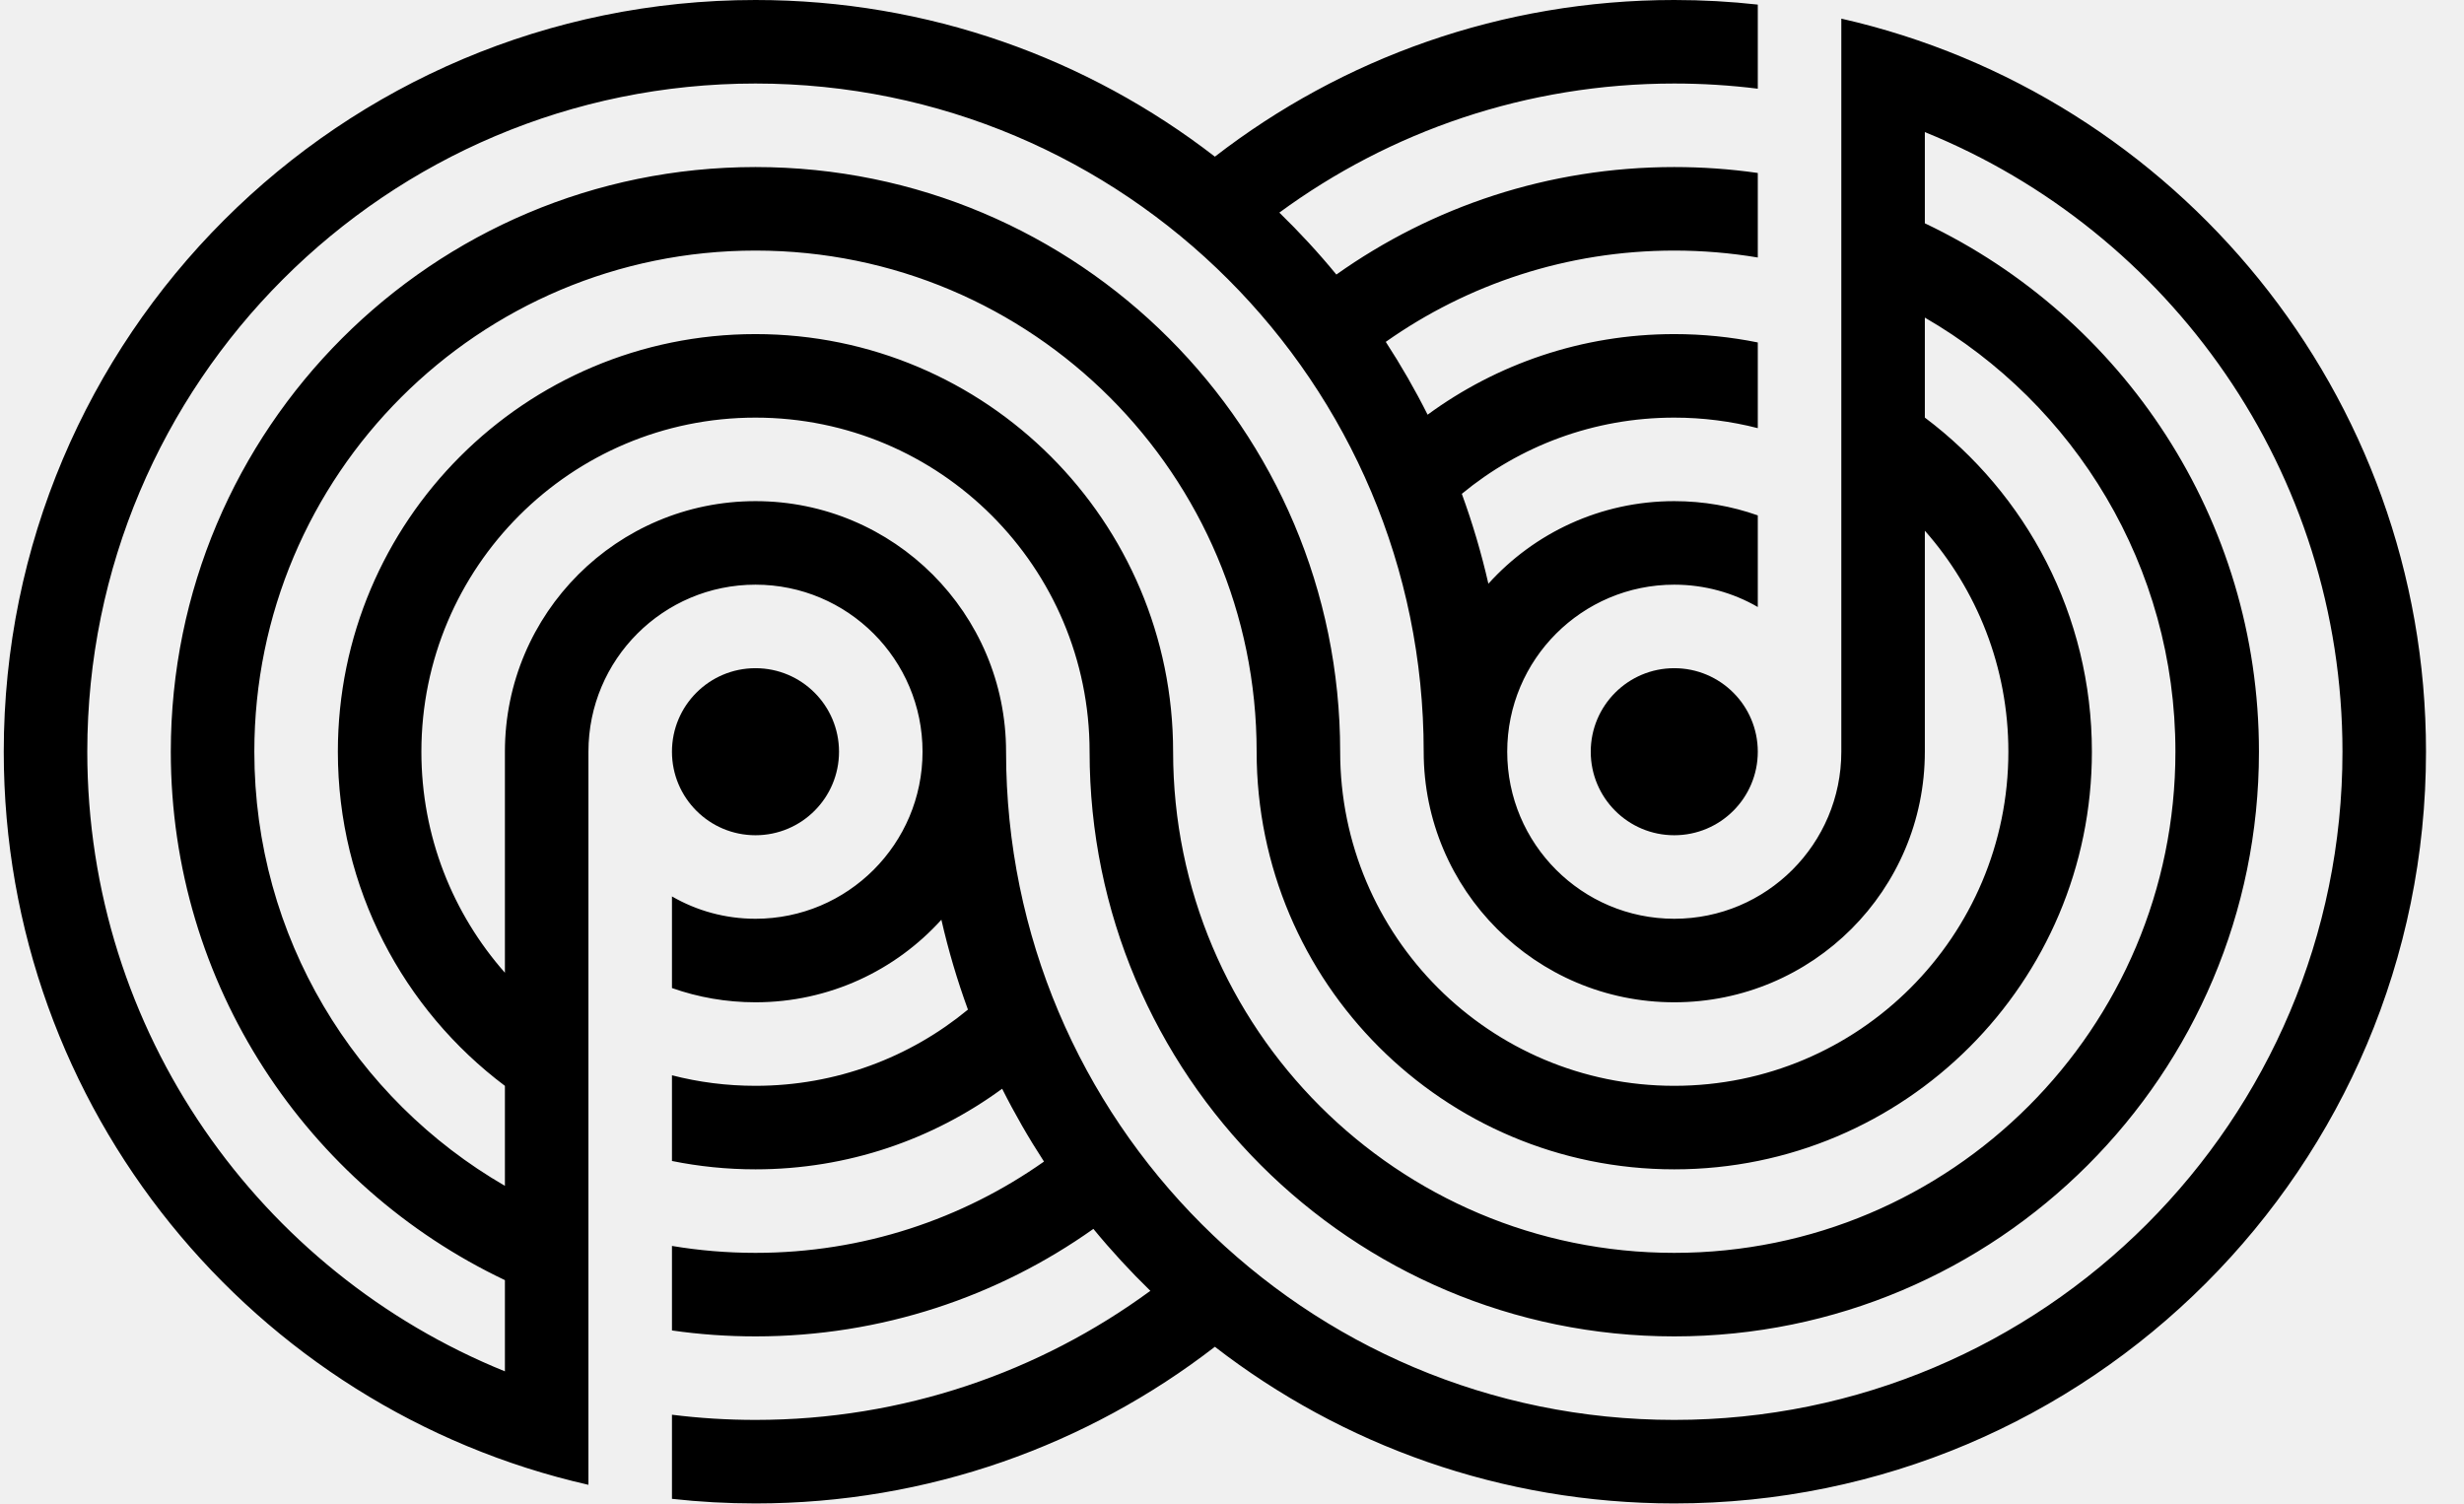
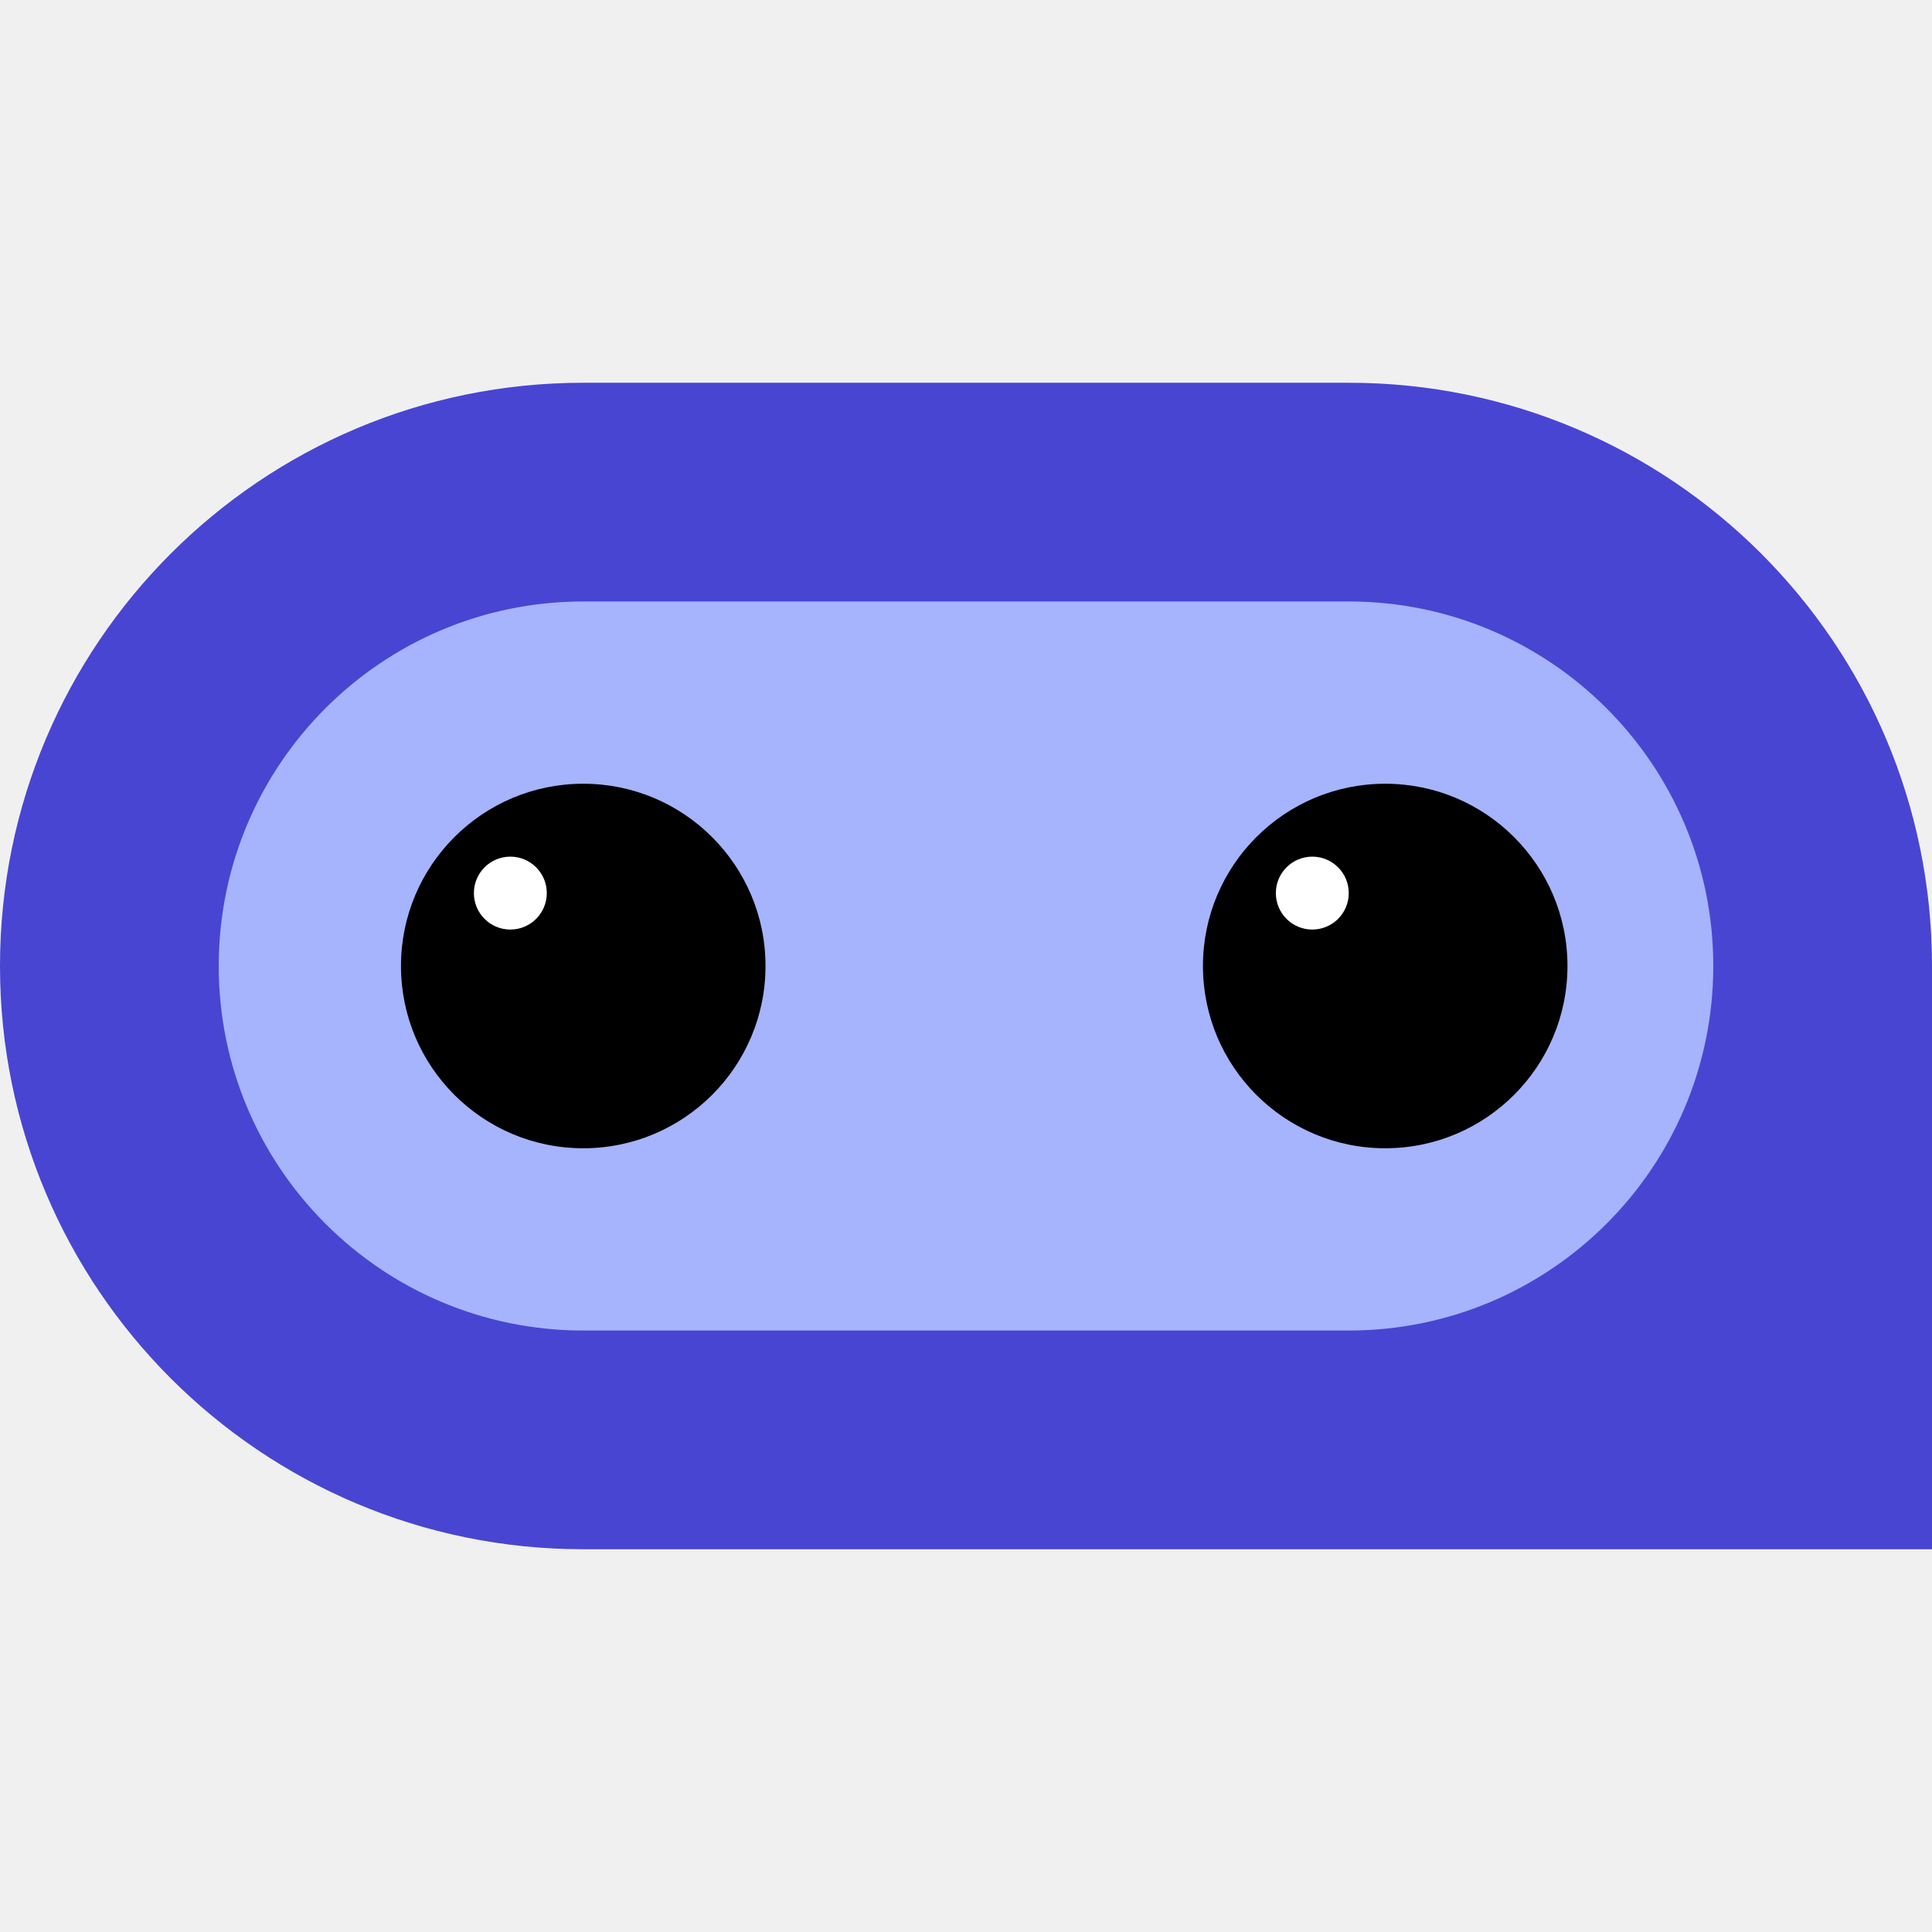
- <svg xmlns="http://www.w3.org/2000/svg" width="59" height="36" viewBox="0 0 59 36" fill="none">
-   <path d="M20.09 18C20.09 19.105 19.194 20 18.09 20C16.985 20 16.09 19.105 16.09 18C16.09 16.895 16.985 16 18.09 16C19.194 16 20.09 16.895 20.09 18Z" fill="black" />
-   <path d="M42.09 18C42.09 19.105 41.194 20 40.09 20C38.985 20 38.09 19.105 38.09 18C38.09 16.895 38.985 16 40.09 16C41.194 16 42.09 16.895 42.09 18Z" fill="black" />
-   <path fill-rule="evenodd" clip-rule="evenodd" d="M40.09 2.0365e-06C40.766 2.1547e-06 41.433 0.037 42.09 0.11V2.124C41.435 2.042 40.767 2 40.09 2C36.552 2 33.283 3.147 30.634 5.091C31.116 5.56 31.572 6.054 31.999 6.574C34.283 4.953 37.076 4 40.09 4C40.769 4 41.437 4.048 42.09 4.142V6.166C41.439 6.057 40.771 6 40.09 6C37.517 6 35.135 6.809 33.182 8.186C33.547 8.747 33.882 9.329 34.184 9.93C35.838 8.717 37.881 8 40.09 8C40.775 8 41.444 8.069 42.09 8.2V10.252C41.451 10.088 40.781 10 40.09 10C38.157 10 36.386 10.684 35.003 11.825C35.258 12.523 35.471 13.242 35.639 13.977C36.736 12.763 38.324 12 40.09 12C40.791 12 41.464 12.12 42.09 12.341V14.535C41.502 14.195 40.819 14 40.09 14C37.881 14 36.09 15.791 36.09 18C36.09 20.209 37.881 22 40.09 22C42.299 22 44.09 20.209 44.09 18L44.09 17.979V0.446C52.106 2.265 58.09 9.434 58.09 18C58.09 27.941 50.031 36 40.09 36C35.947 36 32.132 34.601 29.09 32.249C26.048 34.6 22.231 36 18.09 36C17.414 36 16.747 35.963 16.09 35.89V33.876C16.745 33.958 17.413 34 18.09 34C21.628 34 24.896 32.852 27.545 30.909C27.064 30.441 26.608 29.946 26.181 29.426C23.896 31.047 21.103 32 18.09 32C17.411 32 16.743 31.952 16.09 31.858V29.834C16.74 29.943 17.409 30 18.09 30C20.663 30 23.045 29.191 24.998 27.814C24.633 27.253 24.298 26.671 23.996 26.07C22.341 27.283 20.299 28 18.09 28C17.405 28 16.736 27.931 16.09 27.8V25.748C16.729 25.913 17.399 26 18.09 26C20.023 26 21.794 25.316 23.177 24.175C22.922 23.477 22.709 22.759 22.541 22.023C21.443 23.237 19.856 24 18.09 24C17.389 24 16.715 23.88 16.09 23.659V21.465C16.678 21.805 17.361 22 18.09 22C20.299 22 22.09 20.209 22.09 18C22.09 15.791 20.299 14 18.09 14C15.881 14 14.09 15.791 14.09 18L14.09 35.554C6.074 33.735 0.09 26.566 0.09 18C0.09 8.059 8.149 0 18.09 0C22.232 0 26.048 1.399 29.09 3.751C32.132 1.4 35.948 0 40.09 2.0365e-06ZM46.09 3.163V5.347C50.82 7.594 54.09 12.415 54.09 18C54.09 25.732 47.822 32 40.09 32C32.358 32 26.09 25.732 26.09 18C26.09 13.582 22.508 10 18.09 10C13.672 10 10.09 13.582 10.09 18C10.09 20.029 10.845 21.881 12.09 23.292V18C12.09 14.686 14.776 12 18.09 12C21.404 12 24.09 14.686 24.09 18C24.09 26.837 31.253 34 40.09 34C48.926 34 56.09 26.837 56.09 18C56.09 11.285 51.953 5.537 46.09 3.163ZM12.09 26.001L12.09 28.395C8.503 26.32 6.09 22.442 6.09 18C6.09 11.373 11.463 6 18.09 6C24.717 6 30.09 11.373 30.09 18C30.09 23.523 34.567 28 40.09 28C45.613 28 50.09 23.523 50.09 18C50.09 14.728 48.519 11.824 46.09 9.999V7.605C49.677 9.68 52.09 13.558 52.09 18C52.09 24.627 46.717 30 40.09 30C33.462 30 28.09 24.627 28.09 18C28.09 12.477 23.613 8 18.09 8C12.567 8 8.09 12.477 8.09 18C8.09 21.272 9.661 24.176 12.09 26.001ZM4.09 18C4.09 23.585 7.36 28.406 12.09 30.653V32.837C6.226 30.463 2.09 24.715 2.09 18C2.09 9.163 9.253 2 18.09 2C26.927 2 34.09 9.163 34.09 18C34.09 21.314 36.776 24 40.09 24C43.404 24 46.09 21.314 46.09 18L46.09 12.708C47.335 14.119 48.09 15.971 48.09 18C48.09 22.418 44.508 26 40.09 26C35.672 26 32.09 22.418 32.09 18C32.09 10.268 25.822 4 18.09 4C10.358 4 4.09 10.268 4.09 18Z" fill="black" />
+ <svg xmlns="http://www.w3.org/2000/svg" width="32" height="32" viewBox="0 0 53 32" fill="none">
+   <path d="M0 16C0 7.163 7.163 0 16 0H37C45.837 0 53 7.163 53 16V32H16C7.163 32 0 24.837 0 16Z" fill="#4845D2" />
+   <rect x="6" y="6" width="41" height="20" rx="10" fill="#A5B4FC" />
+   <circle cx="16" cy="16" r="5" fill="#000000" />
+   <circle cx="14" cy="14" r="1" fill="#ffffff" />
+   <circle cx="38" cy="16" r="5" fill="#000000" />
+   <circle cx="36" cy="14" r="1" fill="#ffffff" />
</svg>
